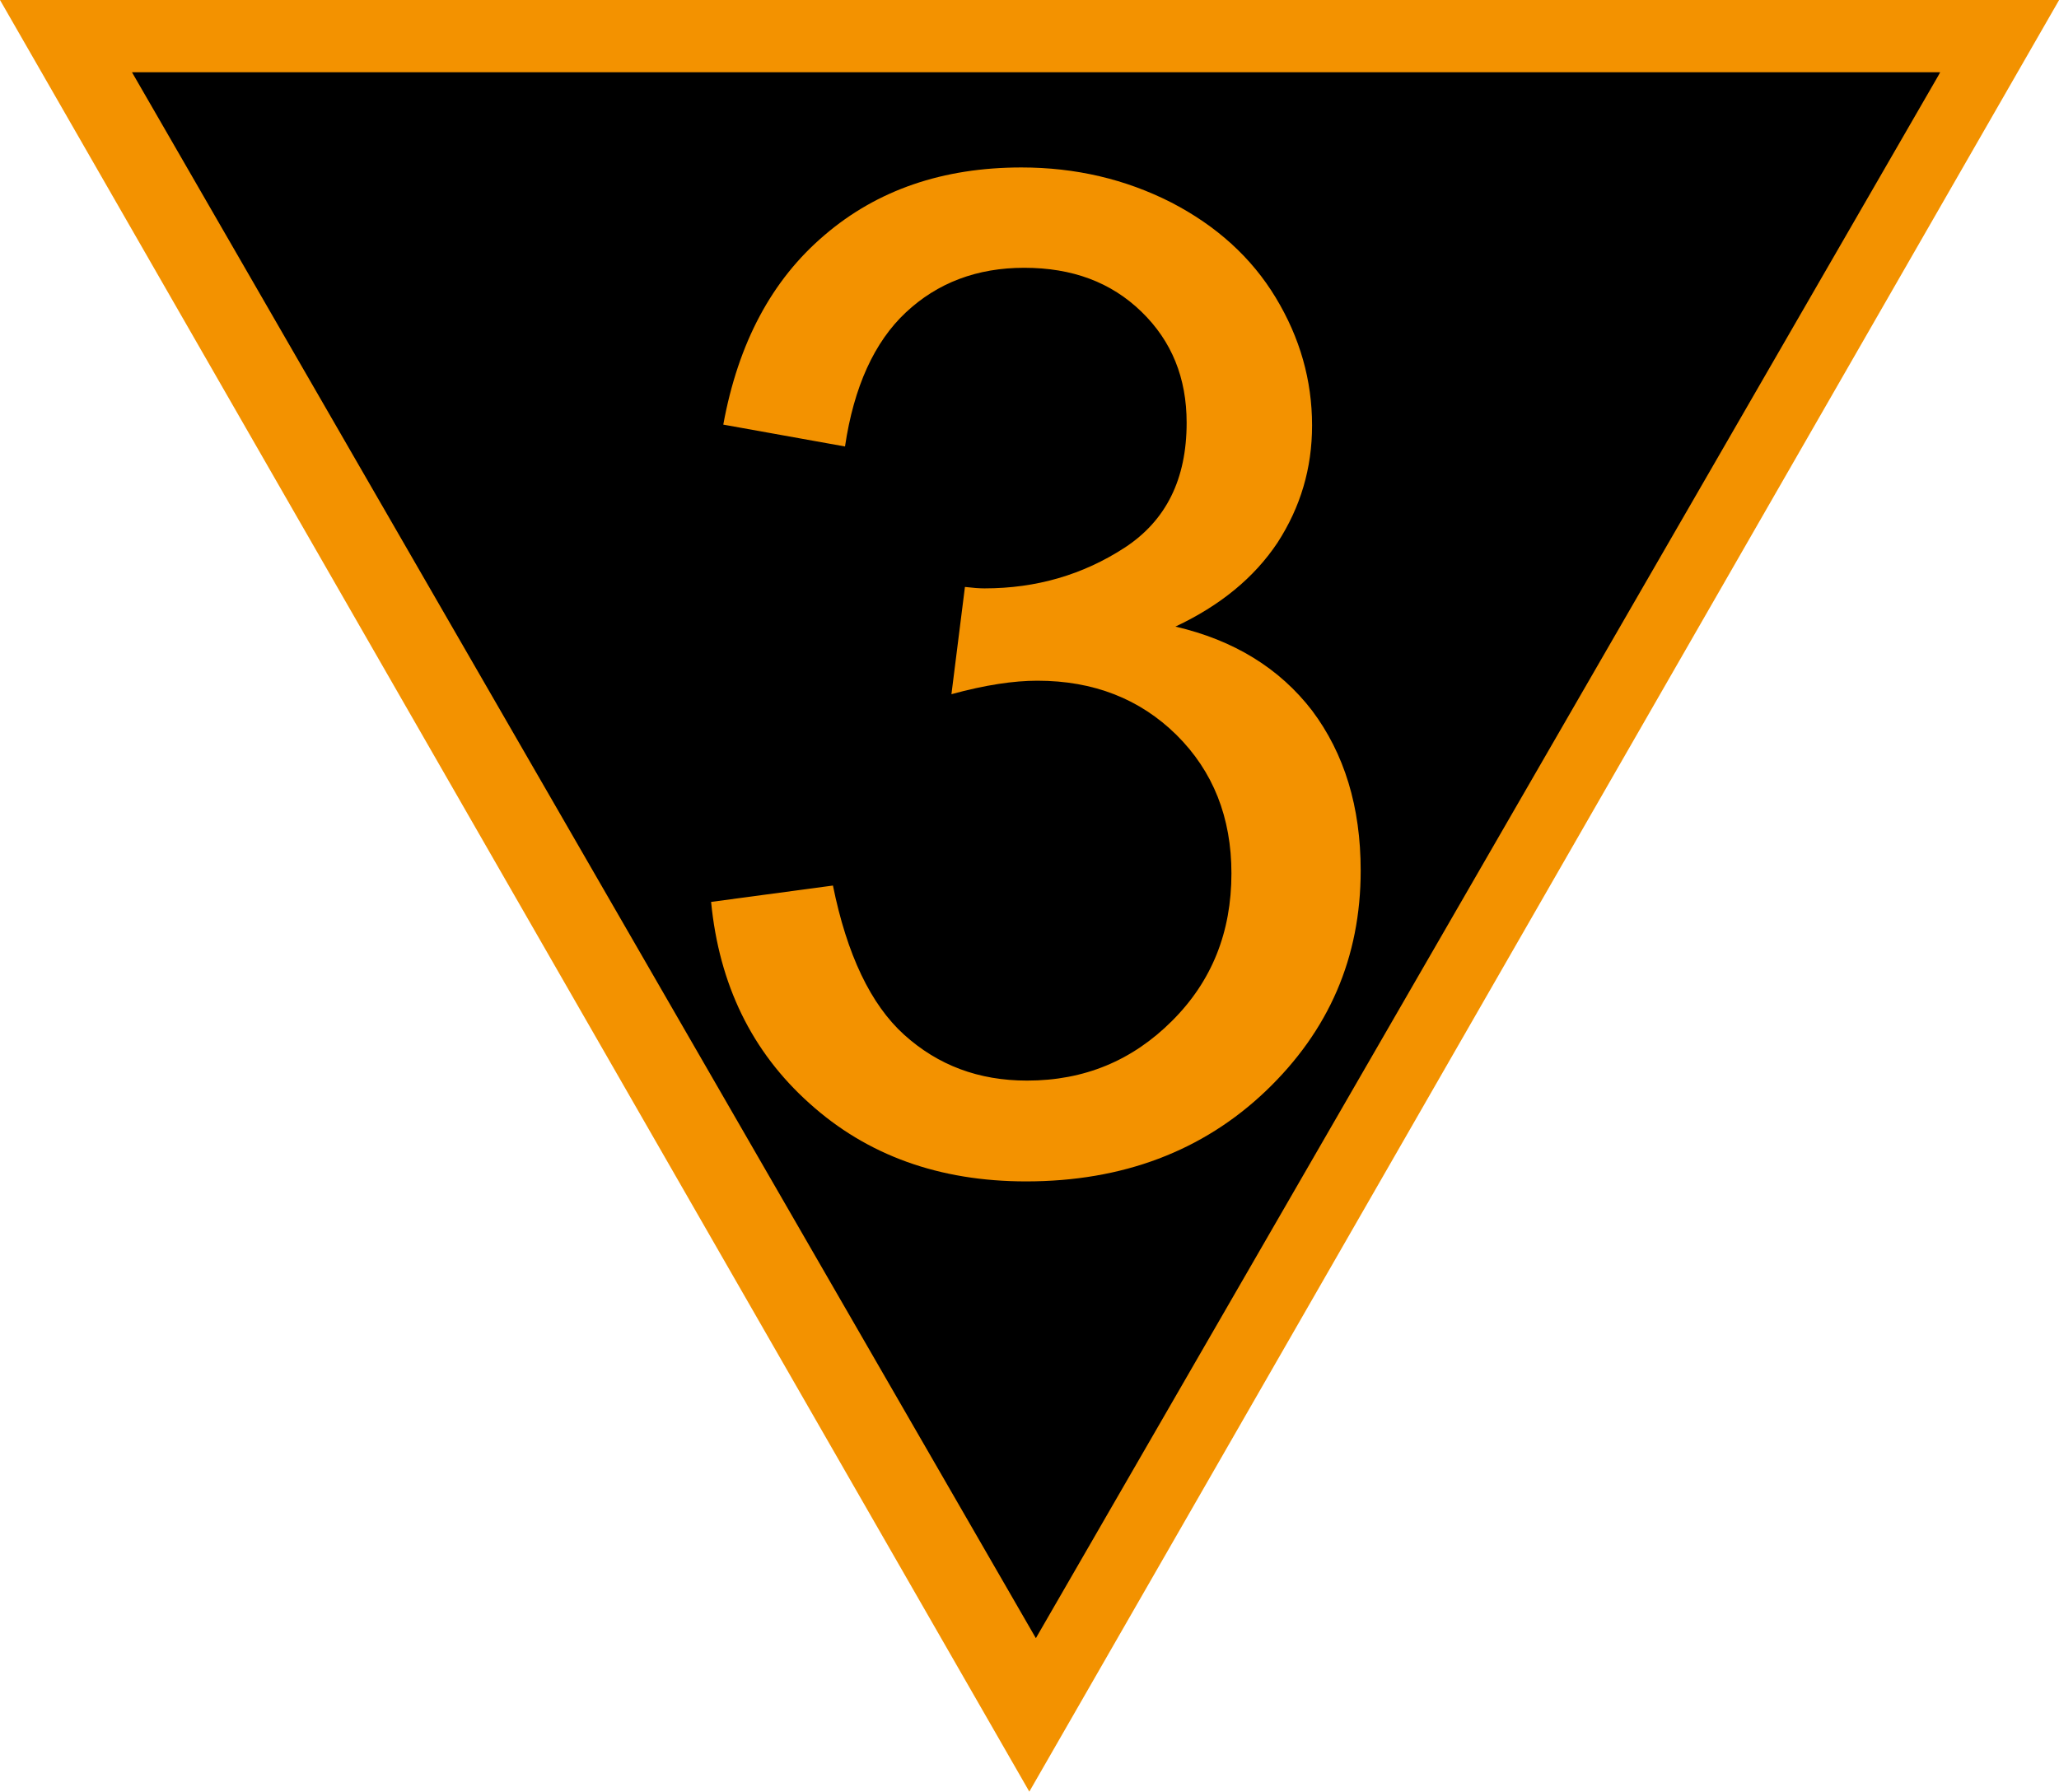
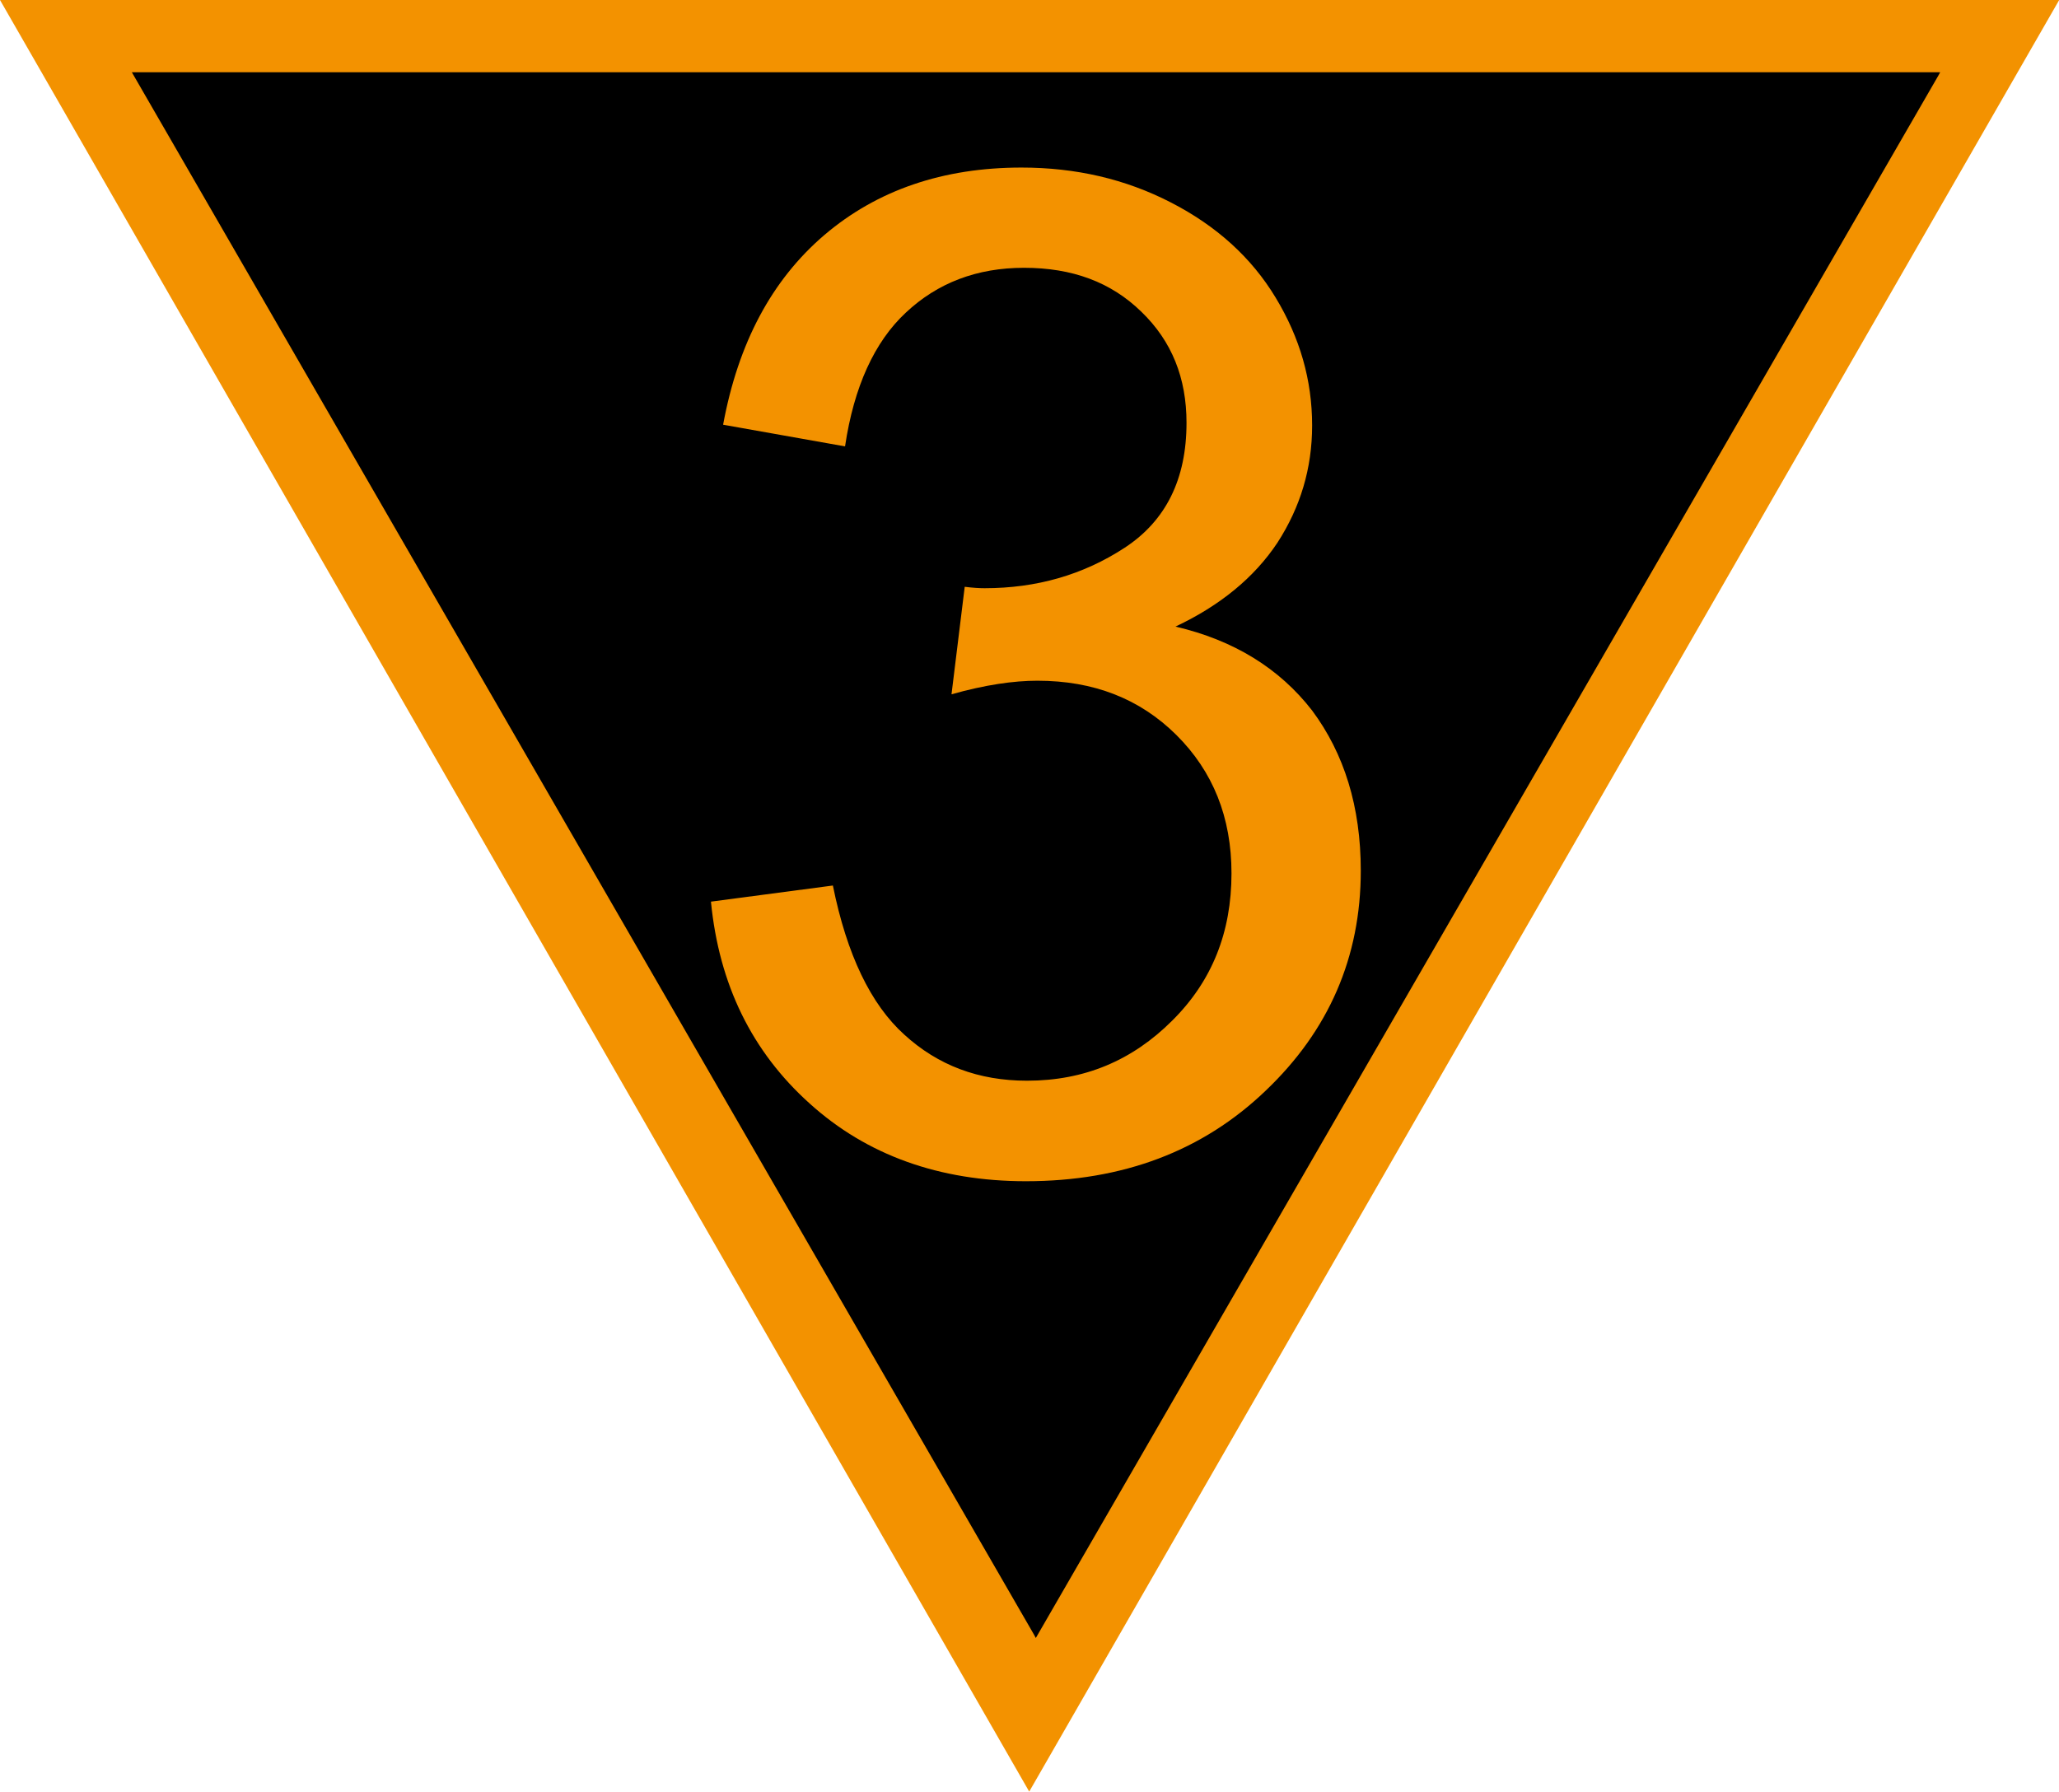
- <svg xmlns="http://www.w3.org/2000/svg" width="17.237" height="15" viewBox="0 0 17.237 15">
-   <path fill-rule="nonzero" fill="rgb(95.294%, 57.255%, 0%)" fill-opacity="1" d="M 17.238 0 L 8.617 15 L 0 0 Z M 17.238 0 " />
-   <path fill-rule="nonzero" fill="rgb(0%, 0%, 0%)" fill-opacity="1" d="M 8.672 13.68 L 1.137 0.625 L 16.211 0.625 Z M 8.672 13.68 " />
-   <path fill-rule="nonzero" fill="rgb(0%, 0%, 0%)" fill-opacity="1" d="M 8.672 13.715 L 8.656 13.688 L 1.105 0.605 L 16.242 0.605 L 16.227 0.633 Z M 1.168 0.641 L 8.672 13.645 L 16.18 0.641 Z M 1.168 0.641 " />
-   <path fill-rule="nonzero" fill="rgb(95.294%, 57.255%, 0%)" fill-opacity="1" d="M 5.953 7.551 L 6.973 7.414 C 7.09 7.992 7.289 8.41 7.57 8.664 C 7.852 8.918 8.191 9.047 8.598 9.047 C 9.078 9.047 9.48 8.879 9.812 8.547 C 10.145 8.215 10.309 7.805 10.309 7.312 C 10.309 6.844 10.156 6.457 9.848 6.152 C 9.543 5.852 9.156 5.699 8.684 5.699 C 8.488 5.699 8.25 5.734 7.965 5.812 L 8.078 4.914 C 8.145 4.922 8.199 4.926 8.242 4.926 C 8.676 4.926 9.066 4.812 9.414 4.586 C 9.762 4.359 9.934 4.012 9.934 3.539 C 9.934 3.164 9.809 2.855 9.555 2.609 C 9.301 2.363 8.977 2.242 8.574 2.242 C 8.18 2.242 7.848 2.367 7.582 2.617 C 7.32 2.863 7.148 3.238 7.074 3.738 L 6.055 3.555 C 6.18 2.871 6.461 2.344 6.902 1.969 C 7.344 1.59 7.895 1.402 8.551 1.402 C 9.004 1.402 9.422 1.5 9.805 1.695 C 10.184 1.891 10.477 2.156 10.68 2.492 C 10.883 2.828 10.984 3.184 10.984 3.562 C 10.984 3.922 10.887 4.246 10.695 4.543 C 10.5 4.836 10.215 5.07 9.84 5.246 C 10.328 5.359 10.711 5.594 10.984 5.949 C 11.254 6.309 11.391 6.754 11.391 7.289 C 11.391 8.016 11.125 8.629 10.598 9.133 C 10.07 9.637 9.398 9.891 8.59 9.891 C 7.863 9.891 7.258 9.672 6.777 9.238 C 6.293 8.805 6.02 8.242 5.953 7.551 Z M 5.953 7.551 " />
+ <svg xmlns="http://www.w3.org/2000/svg" width="21.834" height="19" viewBox="0 0 21.834 19">
+   <path fill-rule="nonzero" fill="rgb(95.294%, 57.255%, 0%)" fill-opacity="1" d="M 21.836 0 L 10.914 19 L 0 0 Z M 21.836 0 " />
+   <path fill-rule="nonzero" fill="rgb(0%, 0%, 0%)" fill-opacity="1" d="M 10.984 17.328 L 1.441 0.793 L 20.535 0.793 Z M 10.984 17.328 " />
+   <path fill-rule="nonzero" fill="rgb(0%, 0%, 0%)" fill-opacity="1" d="M 10.984 17.371 L 10.965 17.336 L 1.398 0.766 L 20.574 0.766 L 20.555 0.801 Z M 1.48 0.812 L 10.984 17.281 L 20.496 0.812 Z M 1.48 0.812 " />
+   <path fill-rule="nonzero" fill="rgb(95.294%, 57.255%, 0%)" fill-opacity="1" d="M 7.539 9.562 L 8.832 9.391 C 8.98 10.125 9.234 10.652 9.59 10.973 C 9.945 11.297 10.375 11.461 10.891 11.461 C 11.5 11.461 12.008 11.246 12.43 10.824 C 12.852 10.406 13.059 9.887 13.059 9.262 C 13.059 8.668 12.863 8.18 12.473 7.793 C 12.086 7.41 11.598 7.219 11 7.219 C 10.75 7.219 10.449 7.262 10.09 7.363 L 10.23 6.223 C 10.316 6.234 10.387 6.238 10.441 6.238 C 10.988 6.238 11.484 6.098 11.926 5.809 C 12.363 5.523 12.582 5.082 12.582 4.484 C 12.582 4.008 12.426 3.617 12.102 3.305 C 11.781 2.992 11.371 2.84 10.859 2.84 C 10.359 2.84 9.941 3 9.605 3.316 C 9.273 3.625 9.055 4.102 8.961 4.734 L 7.668 4.504 C 7.828 3.637 8.184 2.969 8.742 2.492 C 9.301 2.016 10 1.777 10.832 1.777 C 11.406 1.777 11.934 1.898 12.418 2.148 C 12.898 2.395 13.27 2.73 13.527 3.156 C 13.785 3.582 13.914 4.031 13.914 4.512 C 13.914 4.969 13.789 5.379 13.547 5.754 C 13.301 6.125 12.938 6.422 12.465 6.645 C 13.082 6.789 13.566 7.086 13.914 7.535 C 14.254 7.992 14.43 8.555 14.43 9.234 C 14.43 10.152 14.09 10.93 13.422 11.566 C 12.754 12.207 11.906 12.527 10.879 12.527 C 9.961 12.527 9.191 12.25 8.586 11.703 C 7.973 11.152 7.625 10.441 7.539 9.562 Z M 7.539 9.562 " />
</svg>
